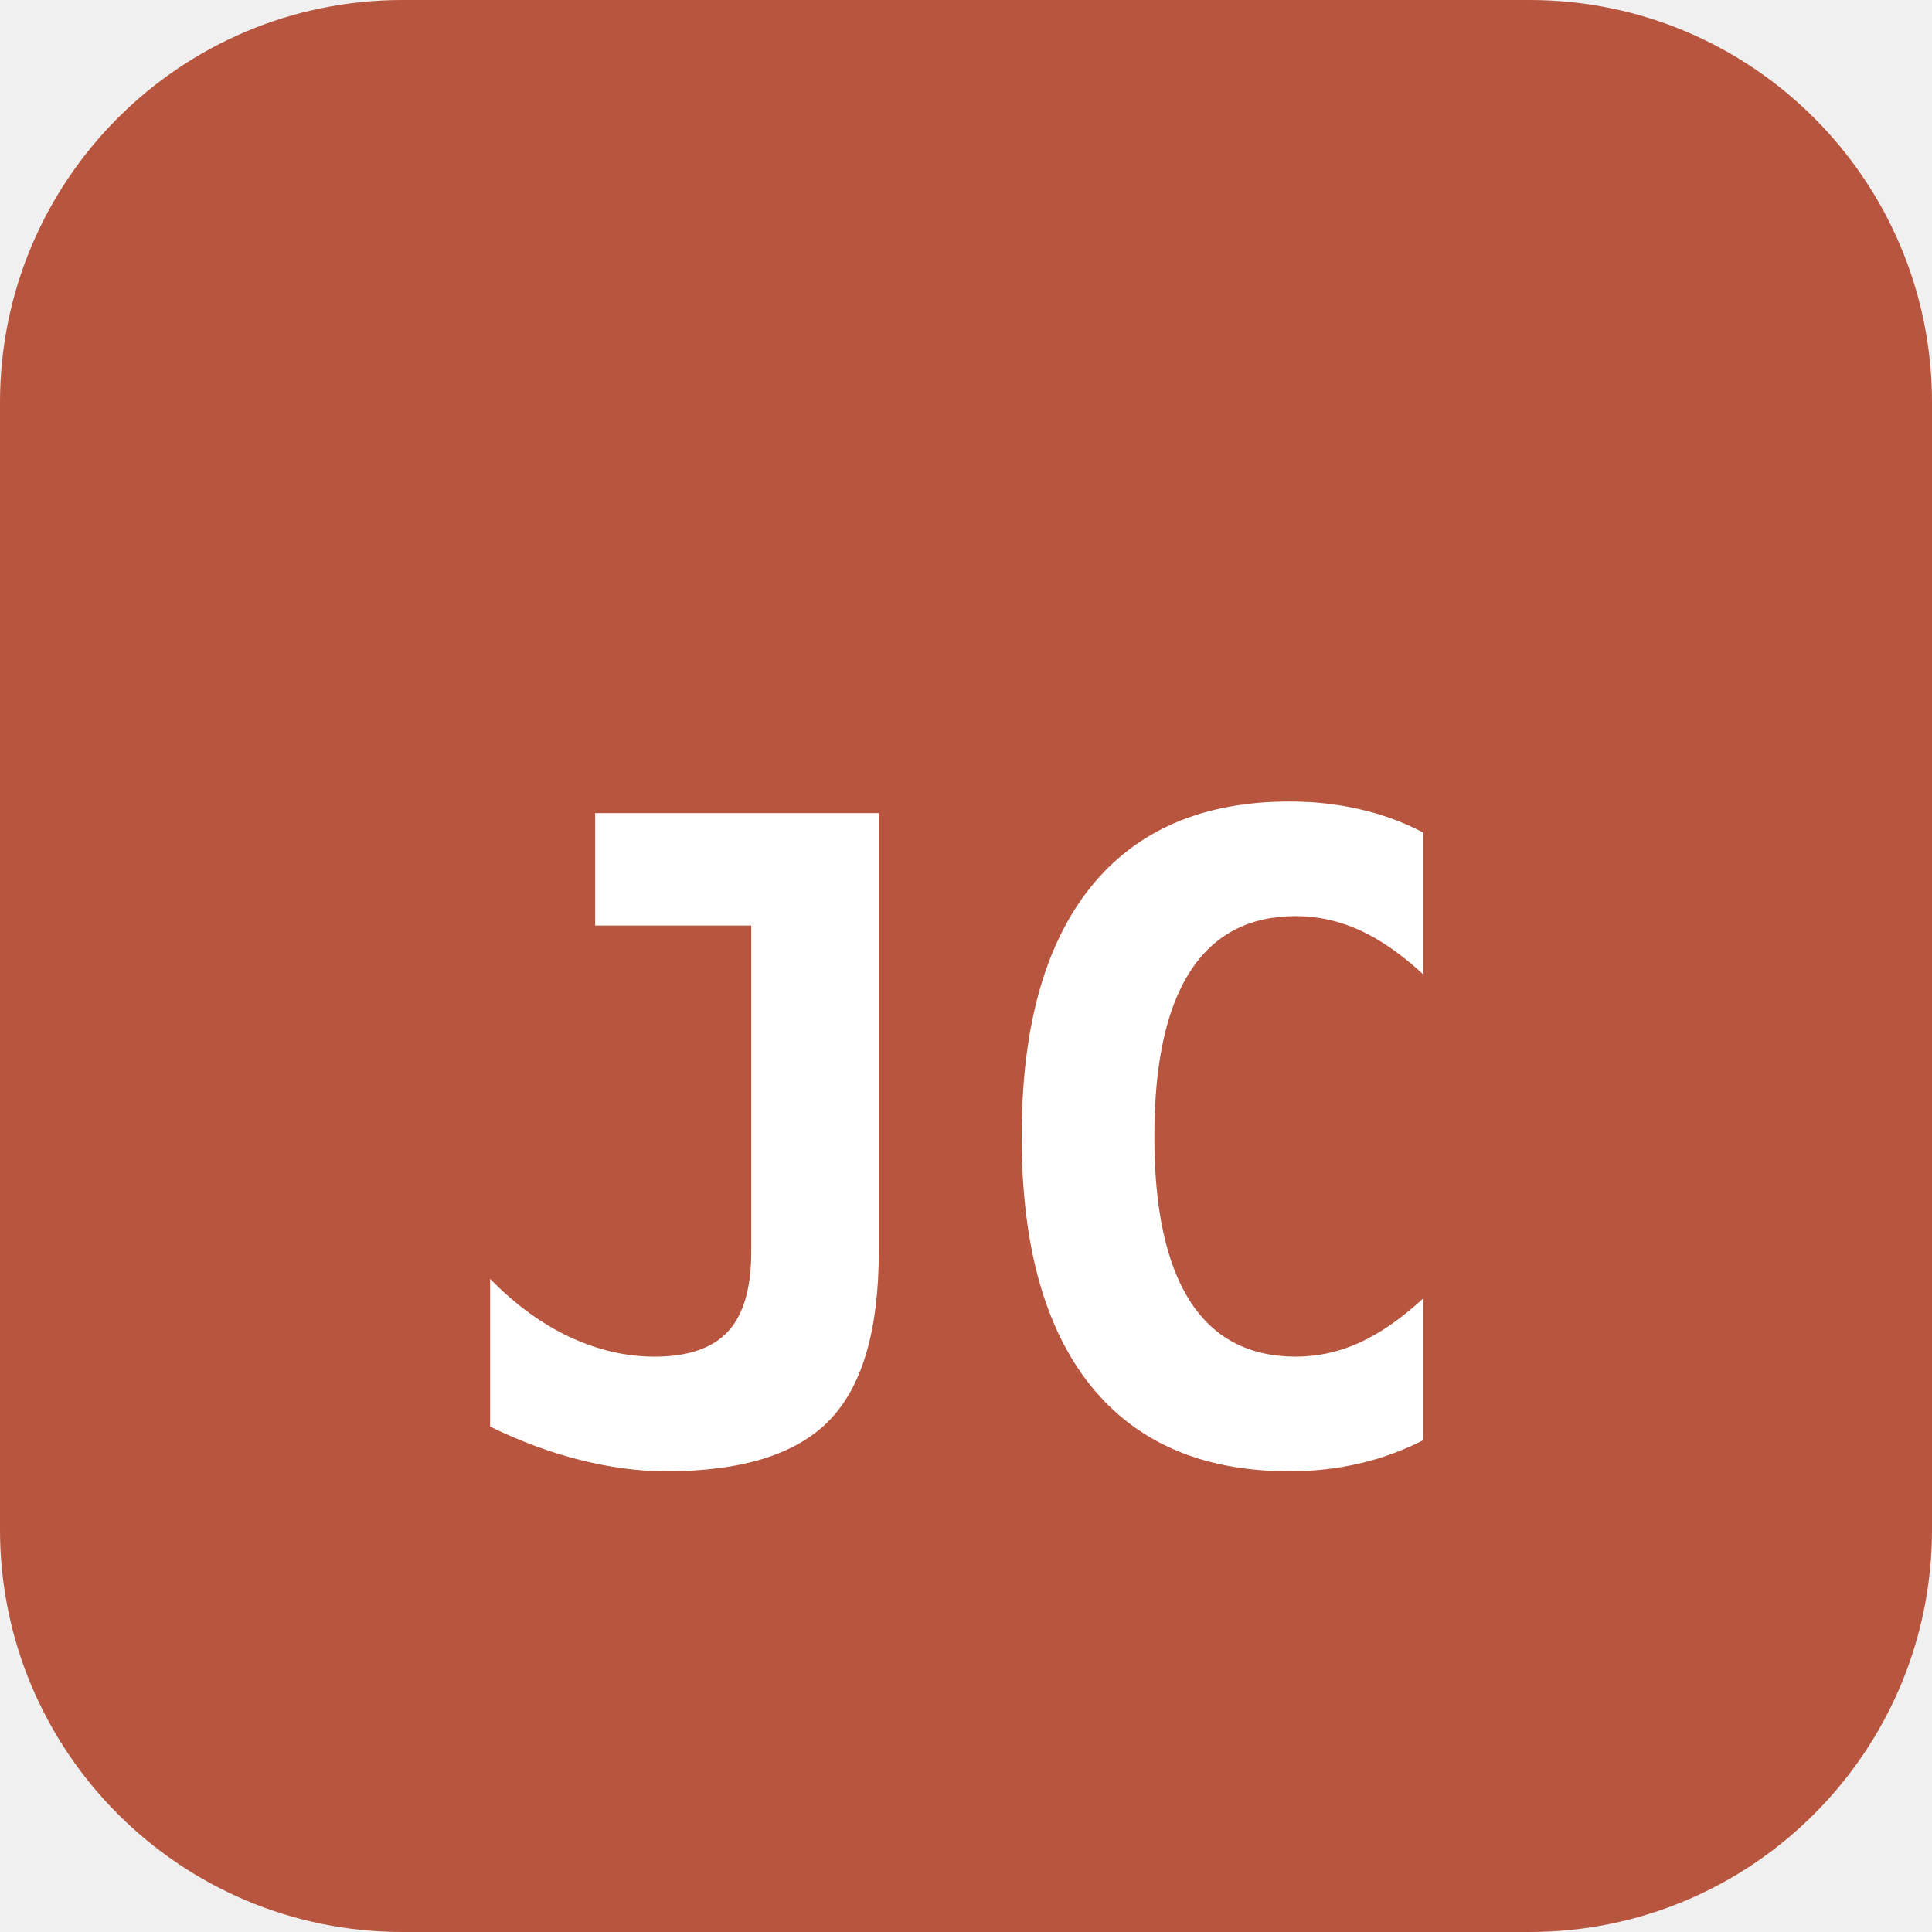
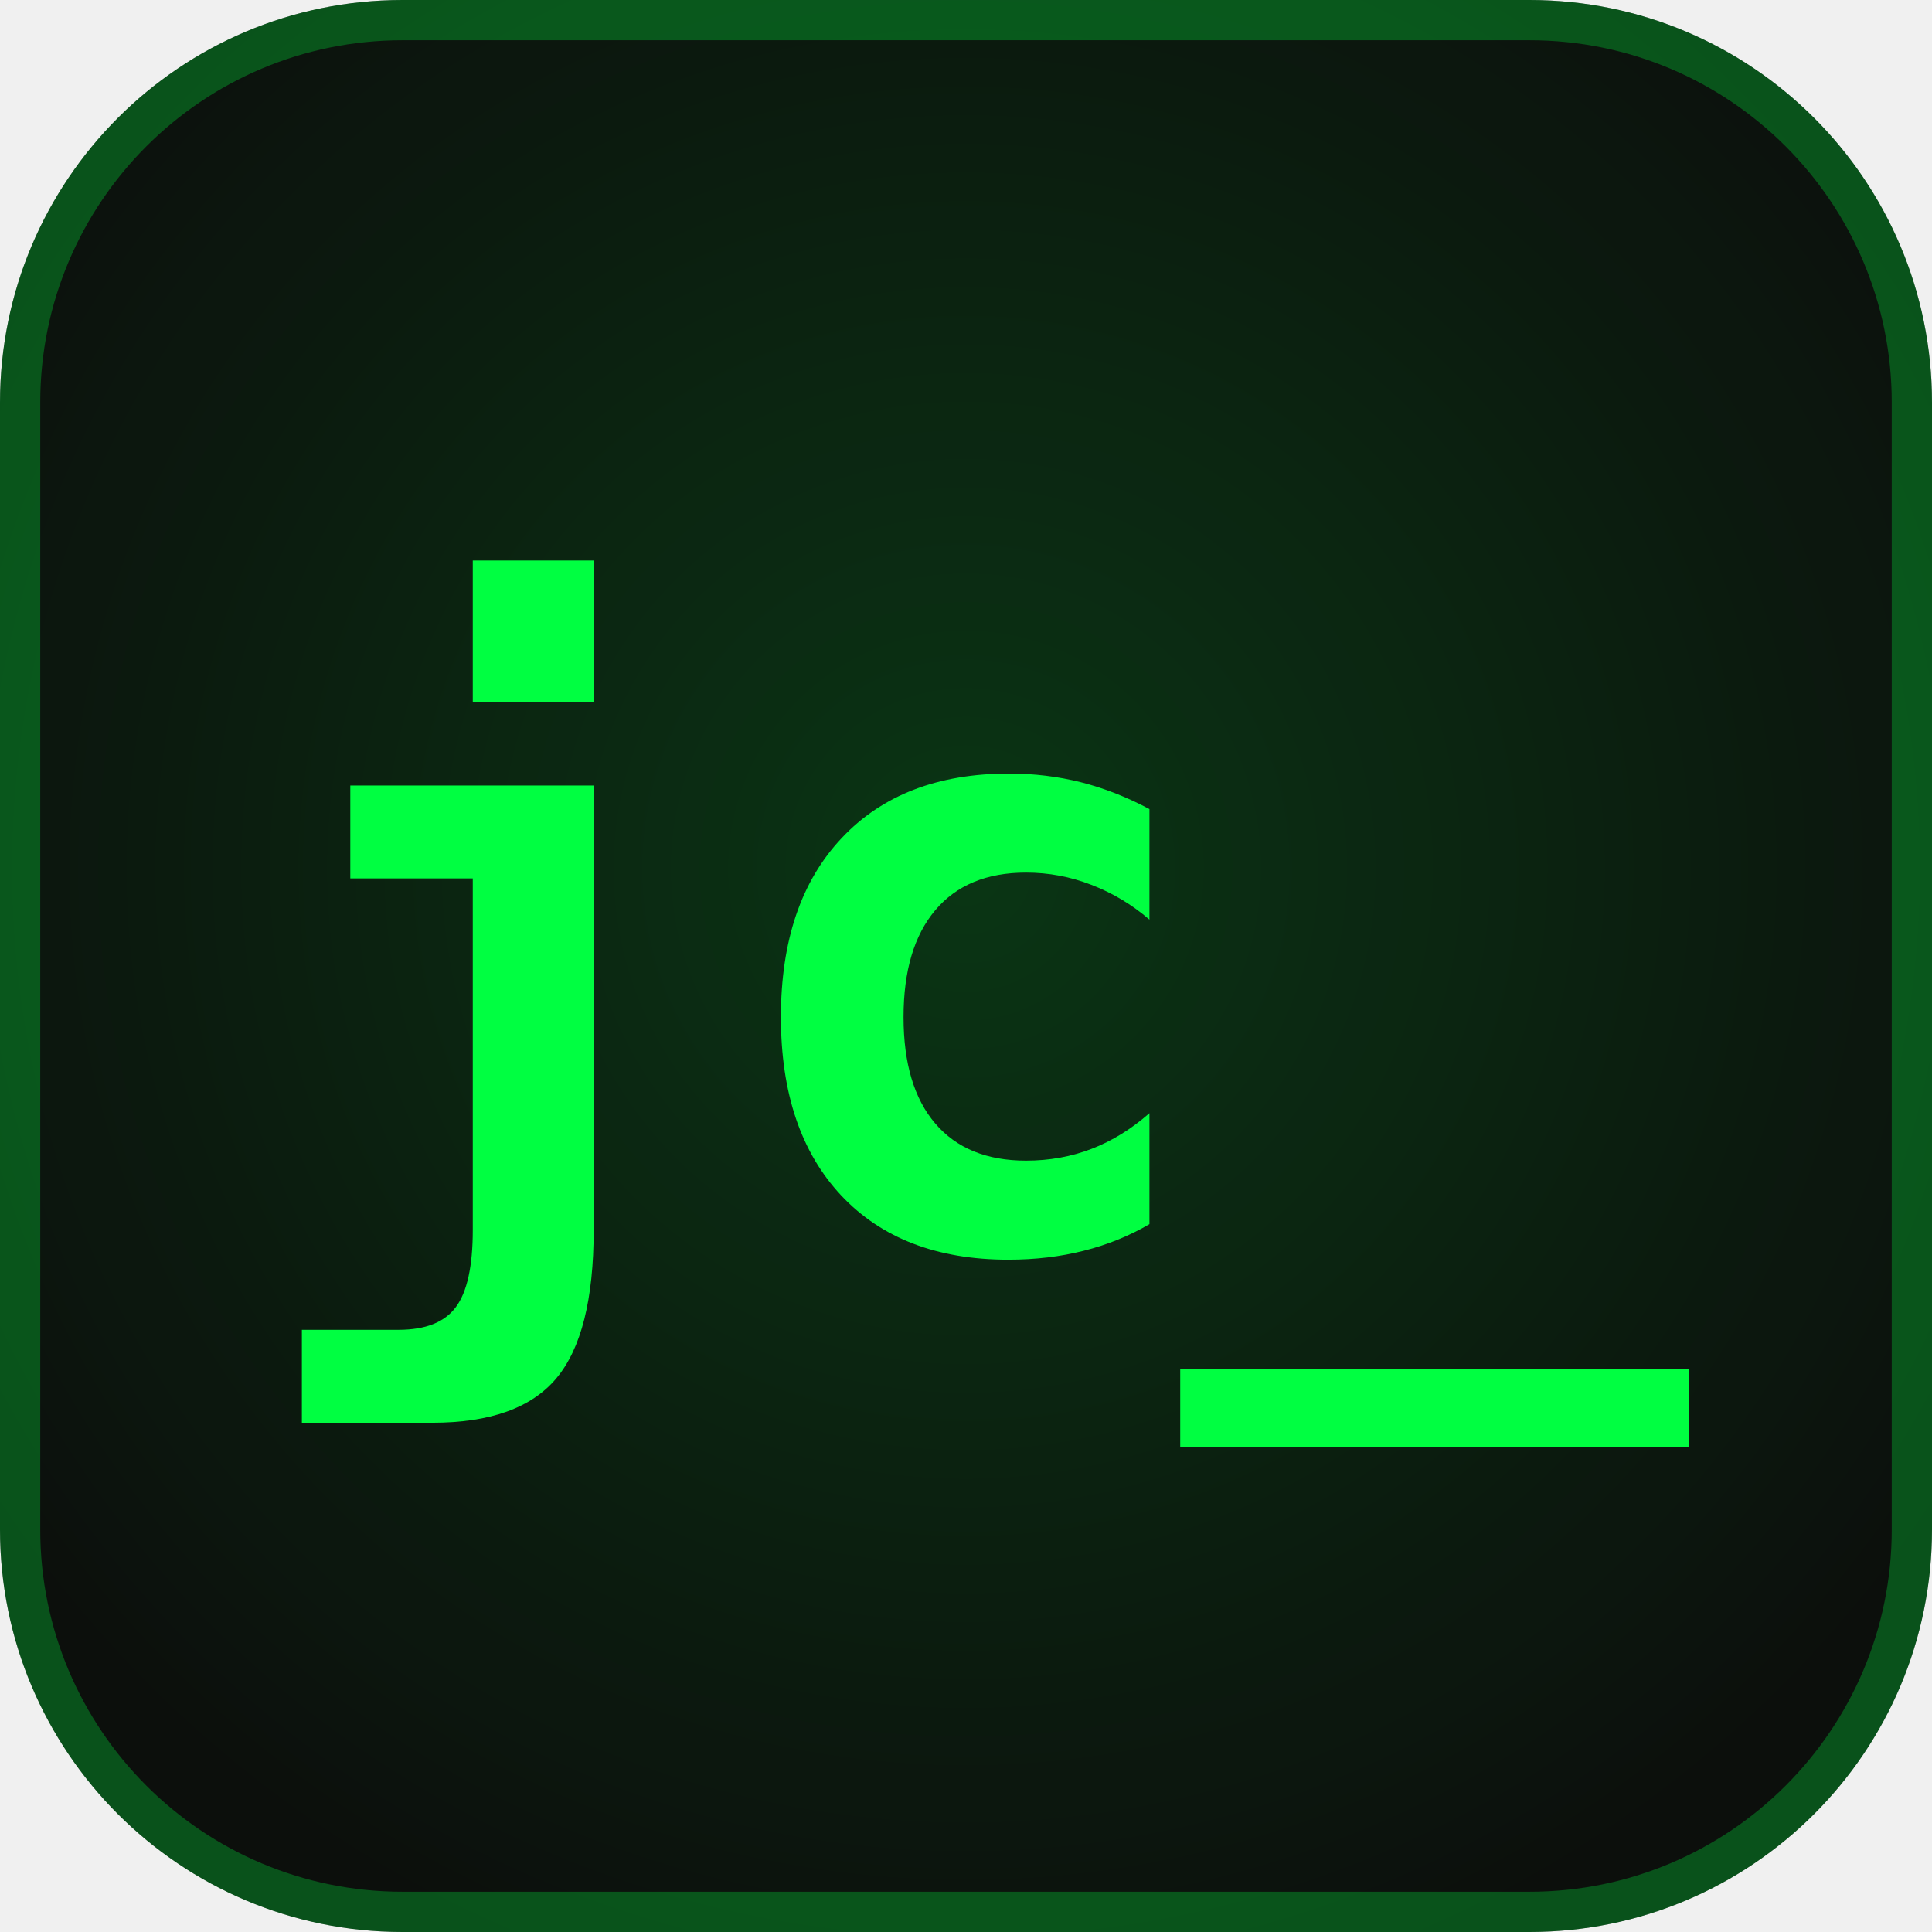
<svg xmlns="http://www.w3.org/2000/svg" viewBox="0 0 192 192">
-   <rect width="192" height="192" fill="#B8553E" rx="40" />
-   <text x="96" y="120" font-family="'Space Mono', monospace" font-size="88" font-weight="700" fill="white" text-anchor="middle" dominant-baseline="middle" letter-spacing="-2">JC</text>
+   <defs>
+     <radialGradient id="glow" cx="50%" cy="45%" r="60%">
+       <stop offset="0%" stop-color="#00FF41" stop-opacity="0.16" />
+       <stop offset="100%" stop-color="#00FF41" stop-opacity="0" />
+     </radialGradient>
+   </defs>
+   <rect width="192" height="192" fill="#0C0F0C" rx="40" />
+   <rect width="192" height="192" fill="url(#glow)" rx="40" />
+   <rect x="2" y="2" width="188" height="188" fill="none" stroke="#00FF41" stroke-opacity="0.28" stroke-width="4" rx="38" />
+   <text x="96" y="124" font-family="ui-monospace, 'Space Mono', Menlo, Consolas, monospace" font-size="84" font-weight="700" fill="#00FF41" text-anchor="middle" letter-spacing="-4">jc_</text>
</svg>
